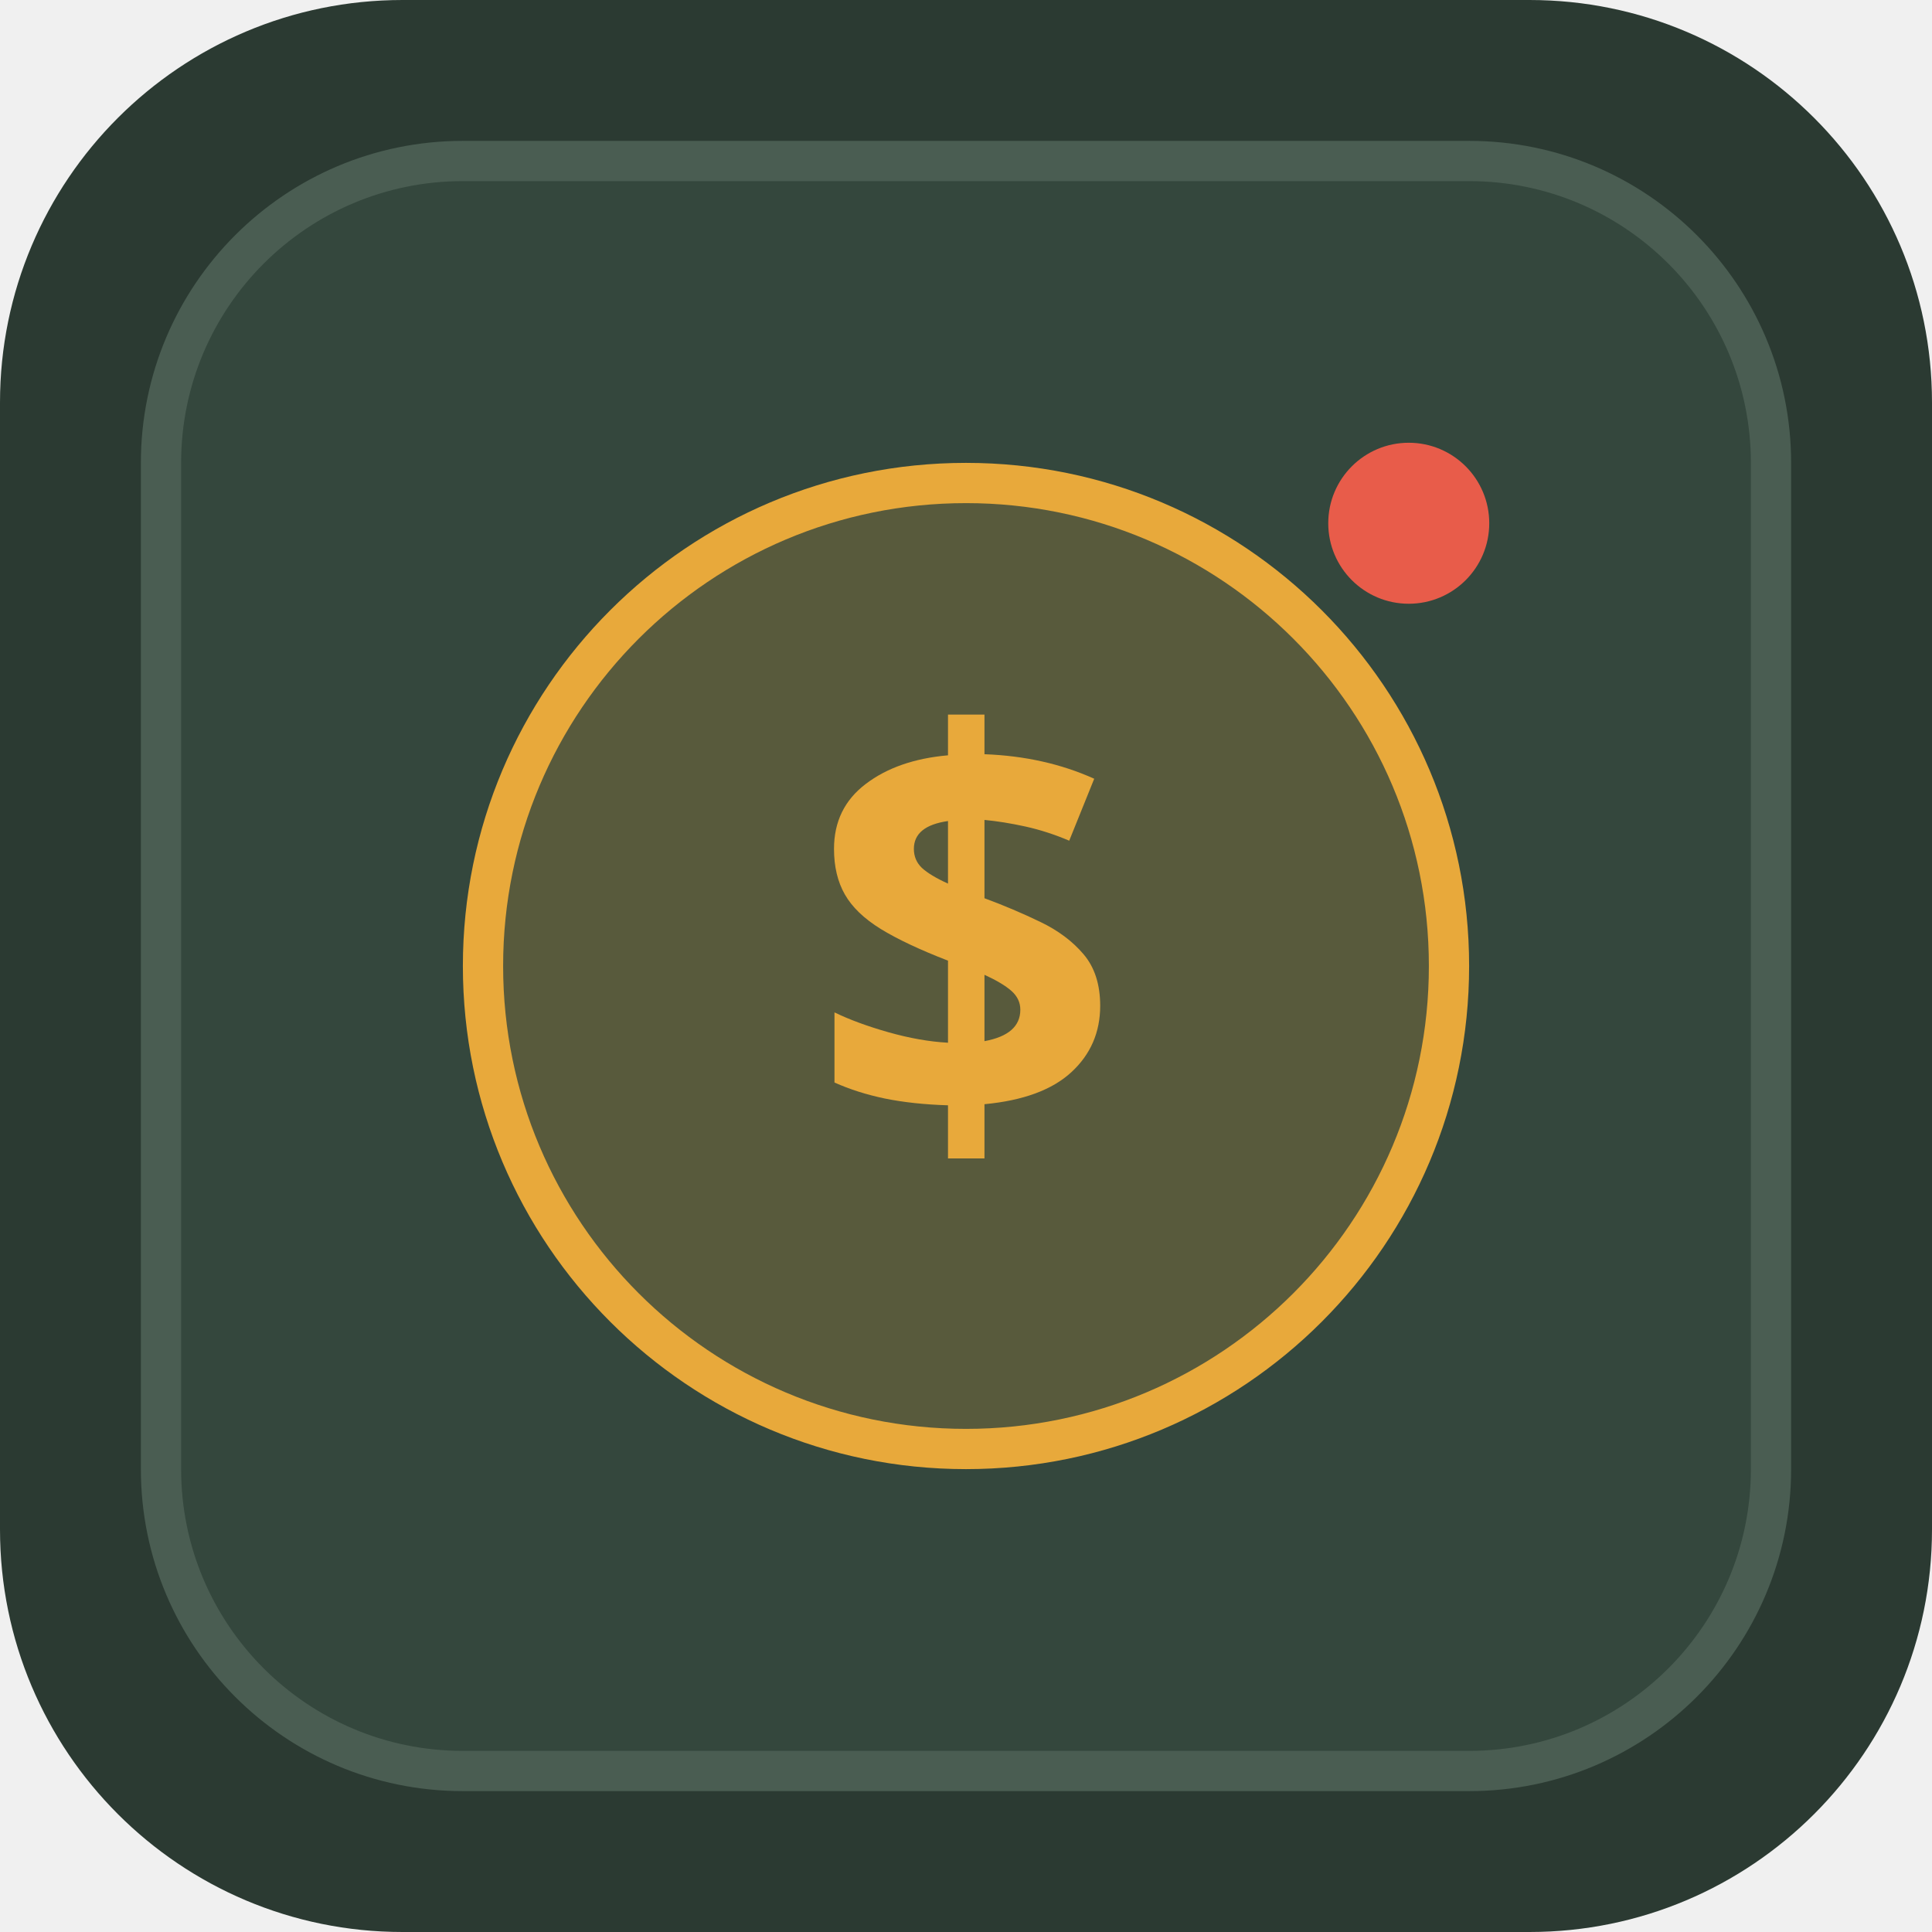
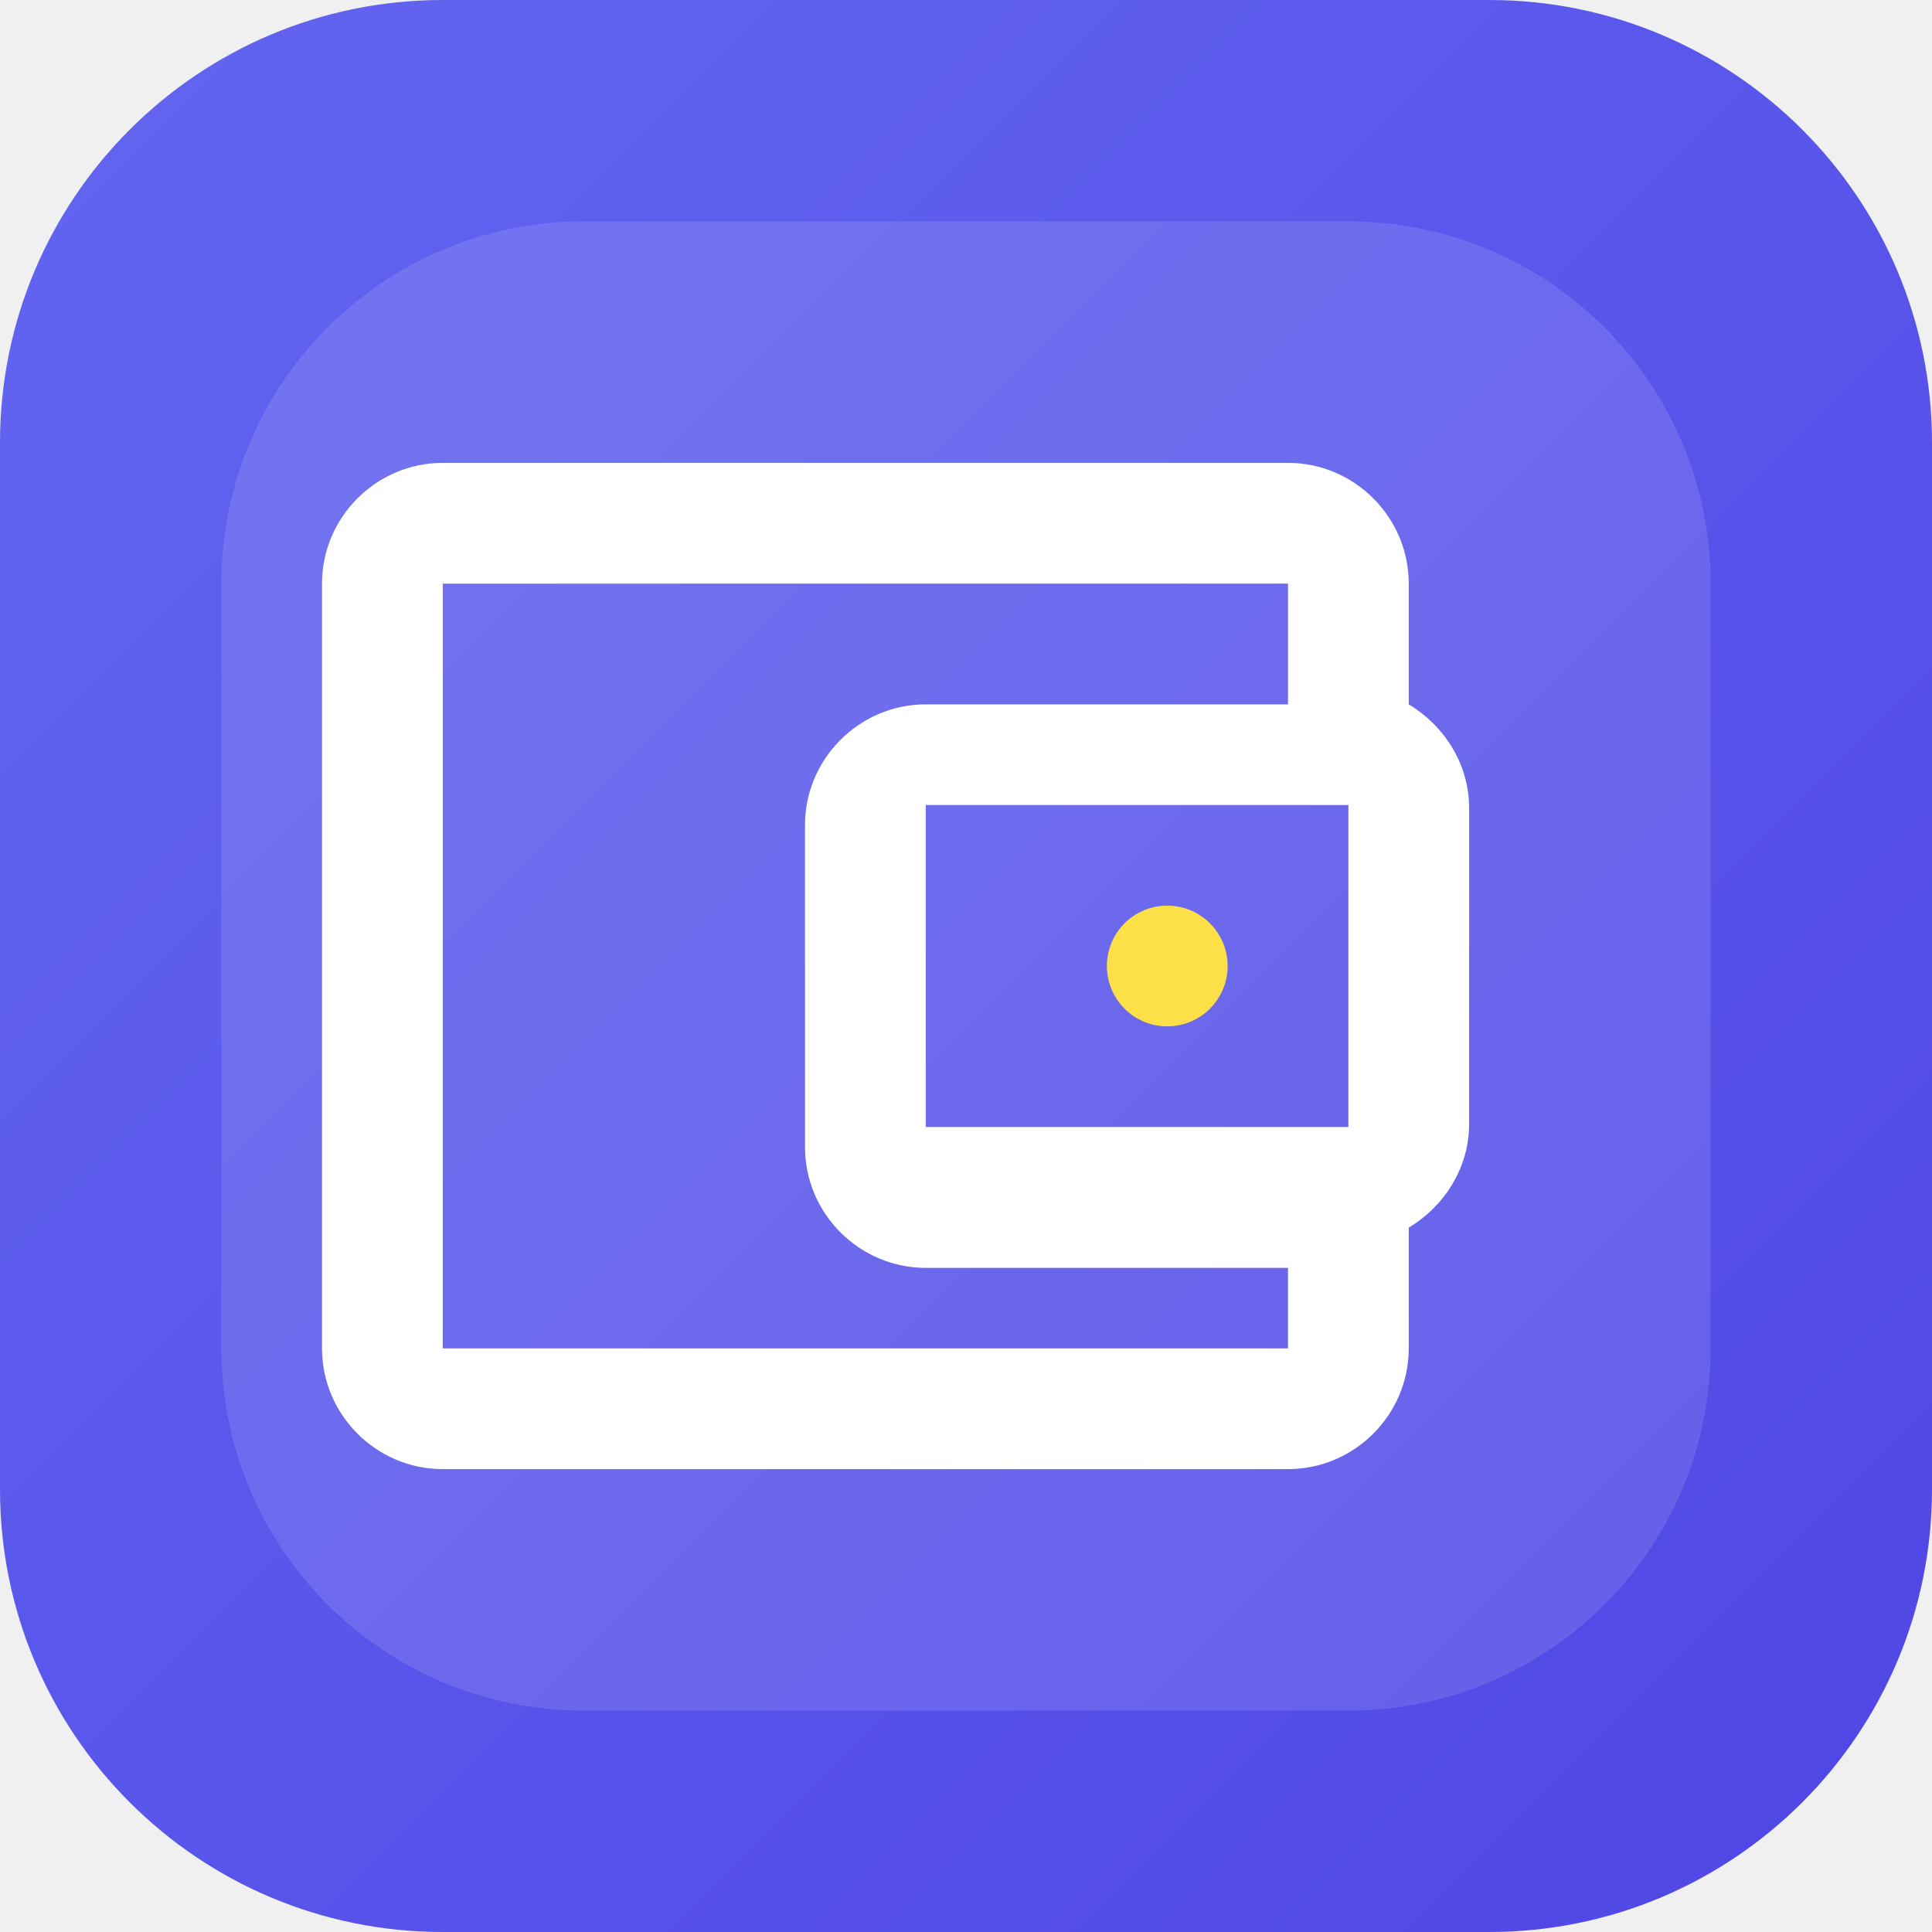
<svg xmlns="http://www.w3.org/2000/svg" viewBox="0 0 192 192" width="192" height="192">
-   <rect width="192" height="192" rx="40" fill="#2B3A32" />
-   <rect x="16" y="16" width="160" height="160" rx="30" fill="#34473D" stroke="#4A5D52" stroke-width="4" />
-   <circle cx="96" cy="96" r="48" fill="#E8A93B" fill-opacity="0.2" stroke="#E8A93B" stroke-width="4" />
-   <text x="96" y="112" font-size="54" text-anchor="middle" font-family="system-ui, sans-serif" font-weight="bold" fill="#E8A93B">$</text>
-   <circle cx="140" cy="52" r="8" fill="#E85C4A" />
+   <defs>
+     <linearGradient id="pgrad" x1="0%" y1="0%" x2="100%" y2="100%">
+       <stop offset="0%" stop-color="#6366F1" />
+       <stop offset="100%" stop-color="#4F46E5" />
+     </linearGradient>
+   </defs>
+   <rect width="192" height="192" rx="44" fill="url(#pgrad)" />
+   <rect x="22" y="22" width="148" height="148" rx="36" fill="white" fill-opacity="0.12" />
+   <path d="M140 70V58c0-6.6-5.4-12-12-12H44c-6.6 0-12 5.4-12 12v76c0 6.6 5.4 12 12 12h84c6.6 0 12-5.4 12-12v-12c3.5-2.1 6-5.9 6-10.3V80.3c0-4.4-2.5-8.2-6-10.3zM134 80v32h-42V80h42zM44 134V58h84v12h-36c-6.6 0-12 5.4-12 12v32c0 6.6 5.4 12 12 12h36v8H44z" fill="#FFFFFF" />
+   <circle cx="116" cy="96" r="6" fill="#FDE047" />
</svg>
